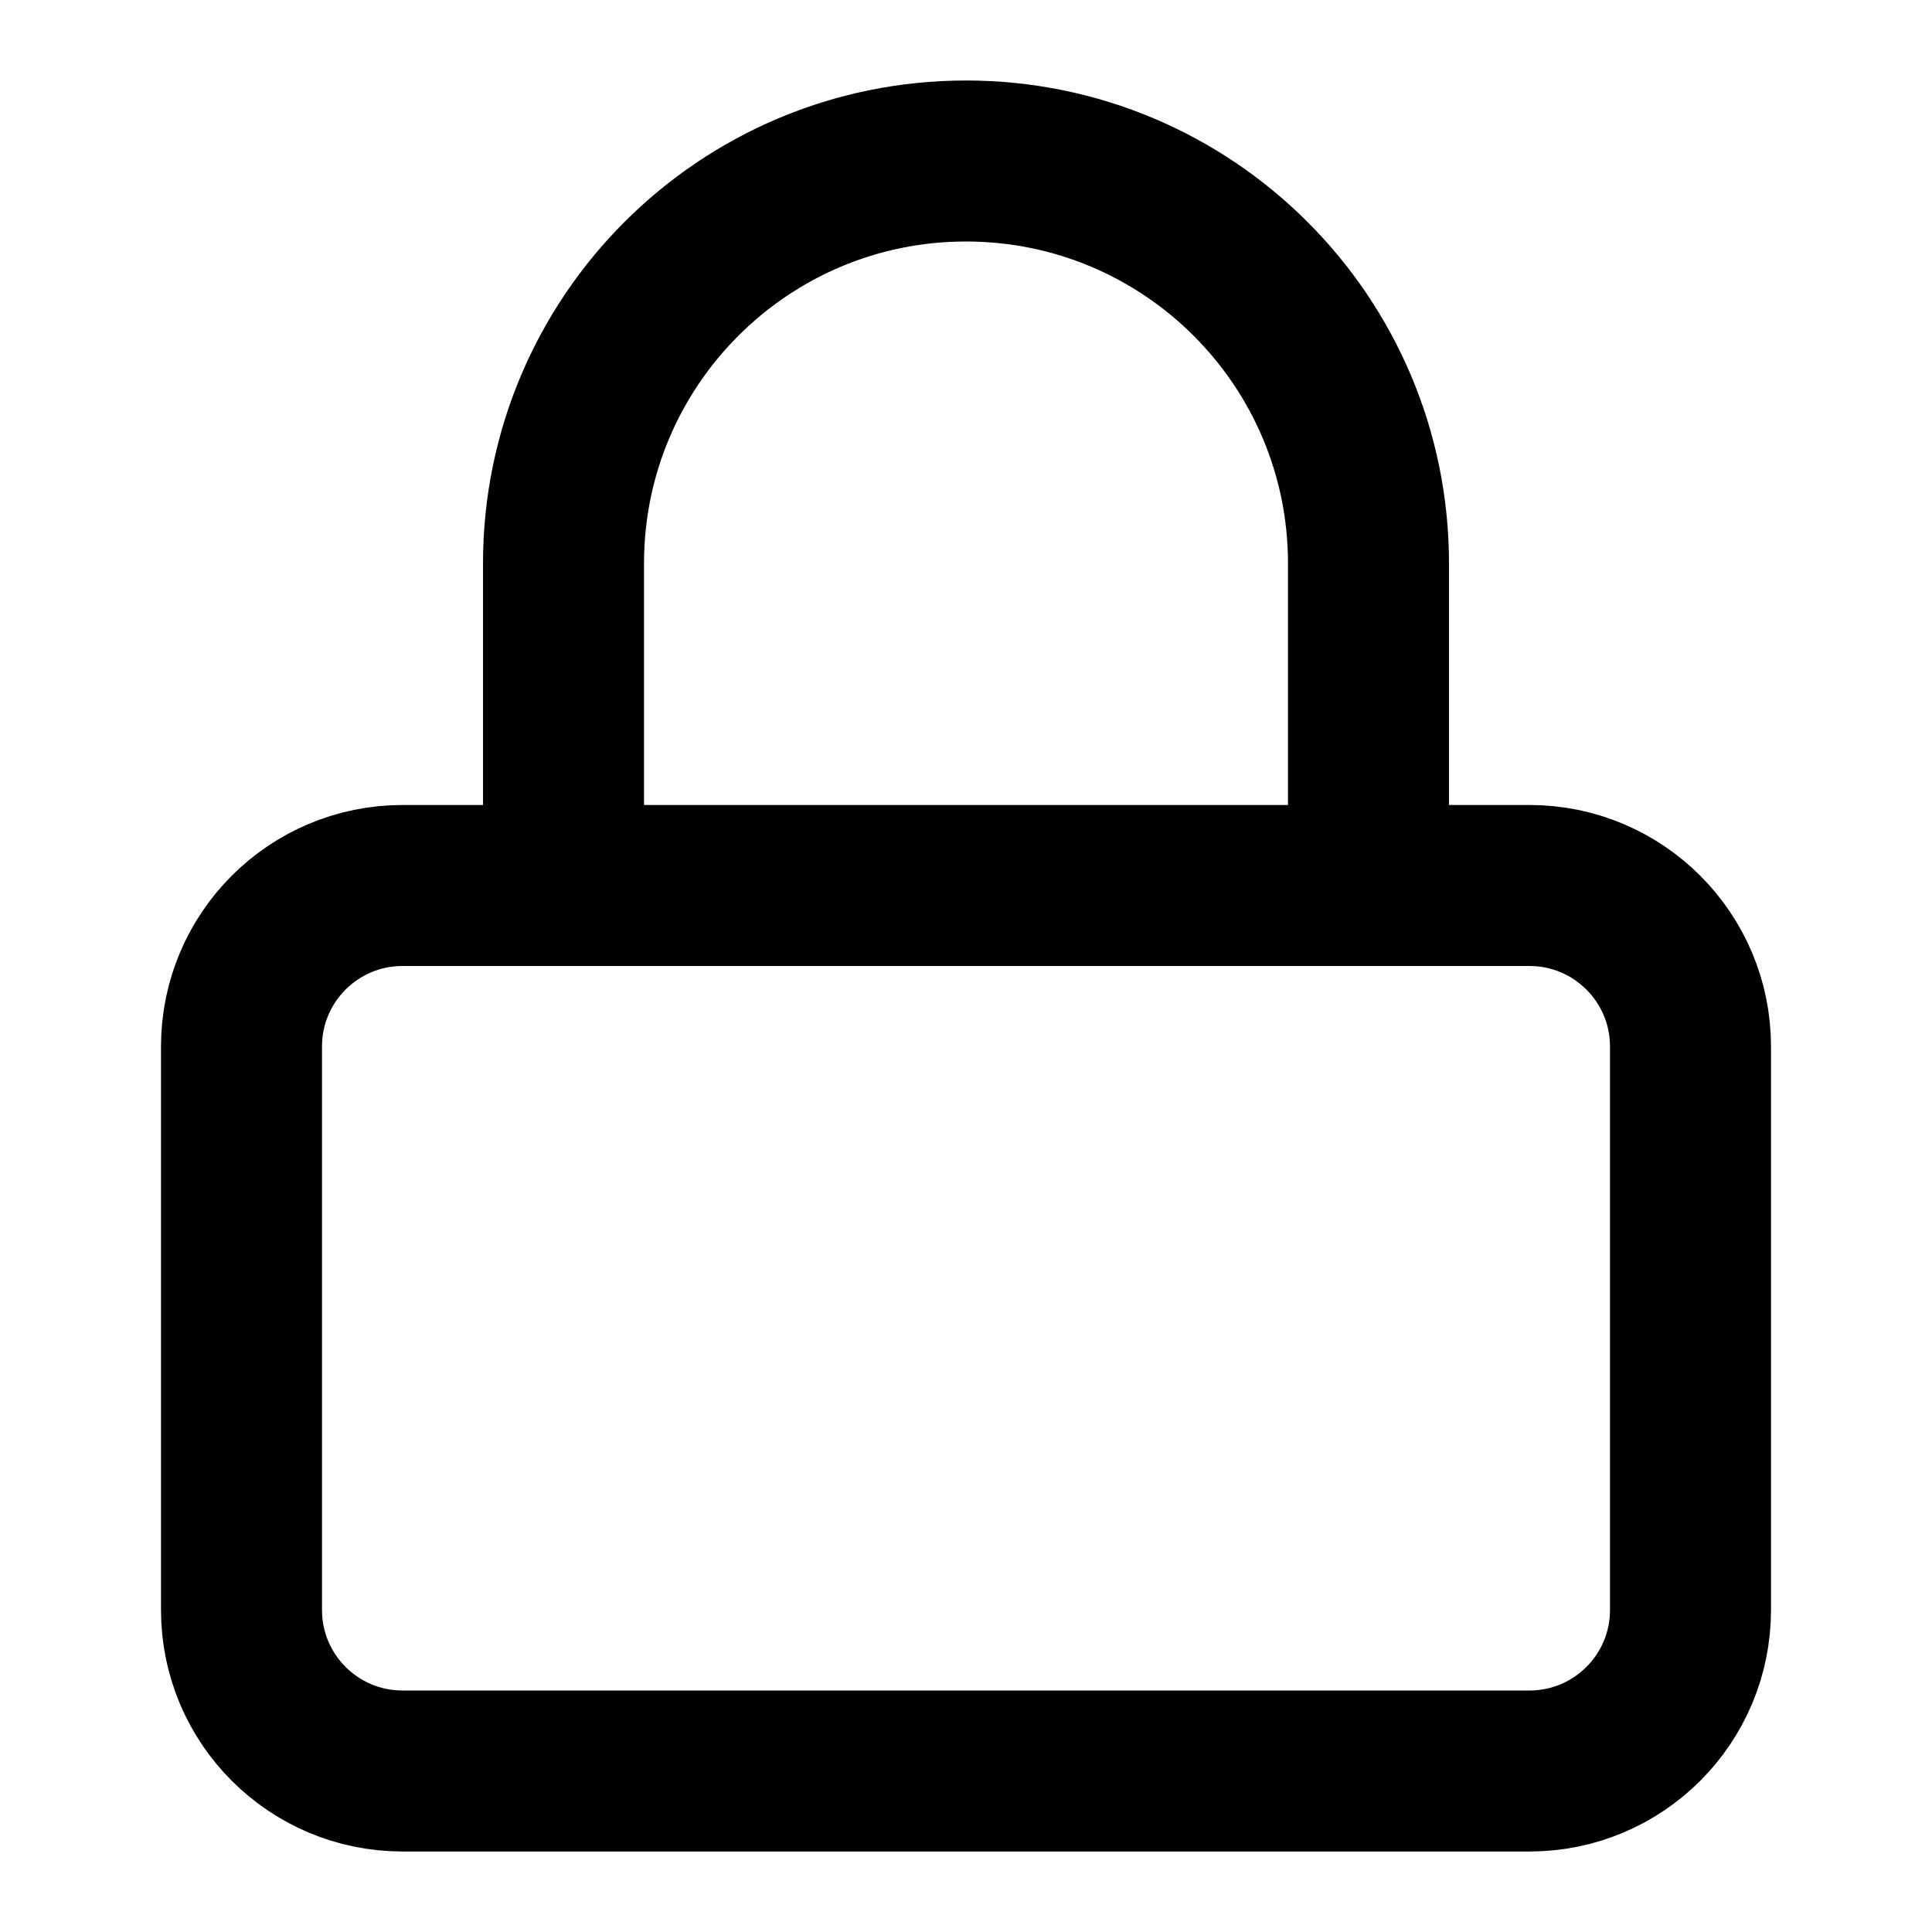
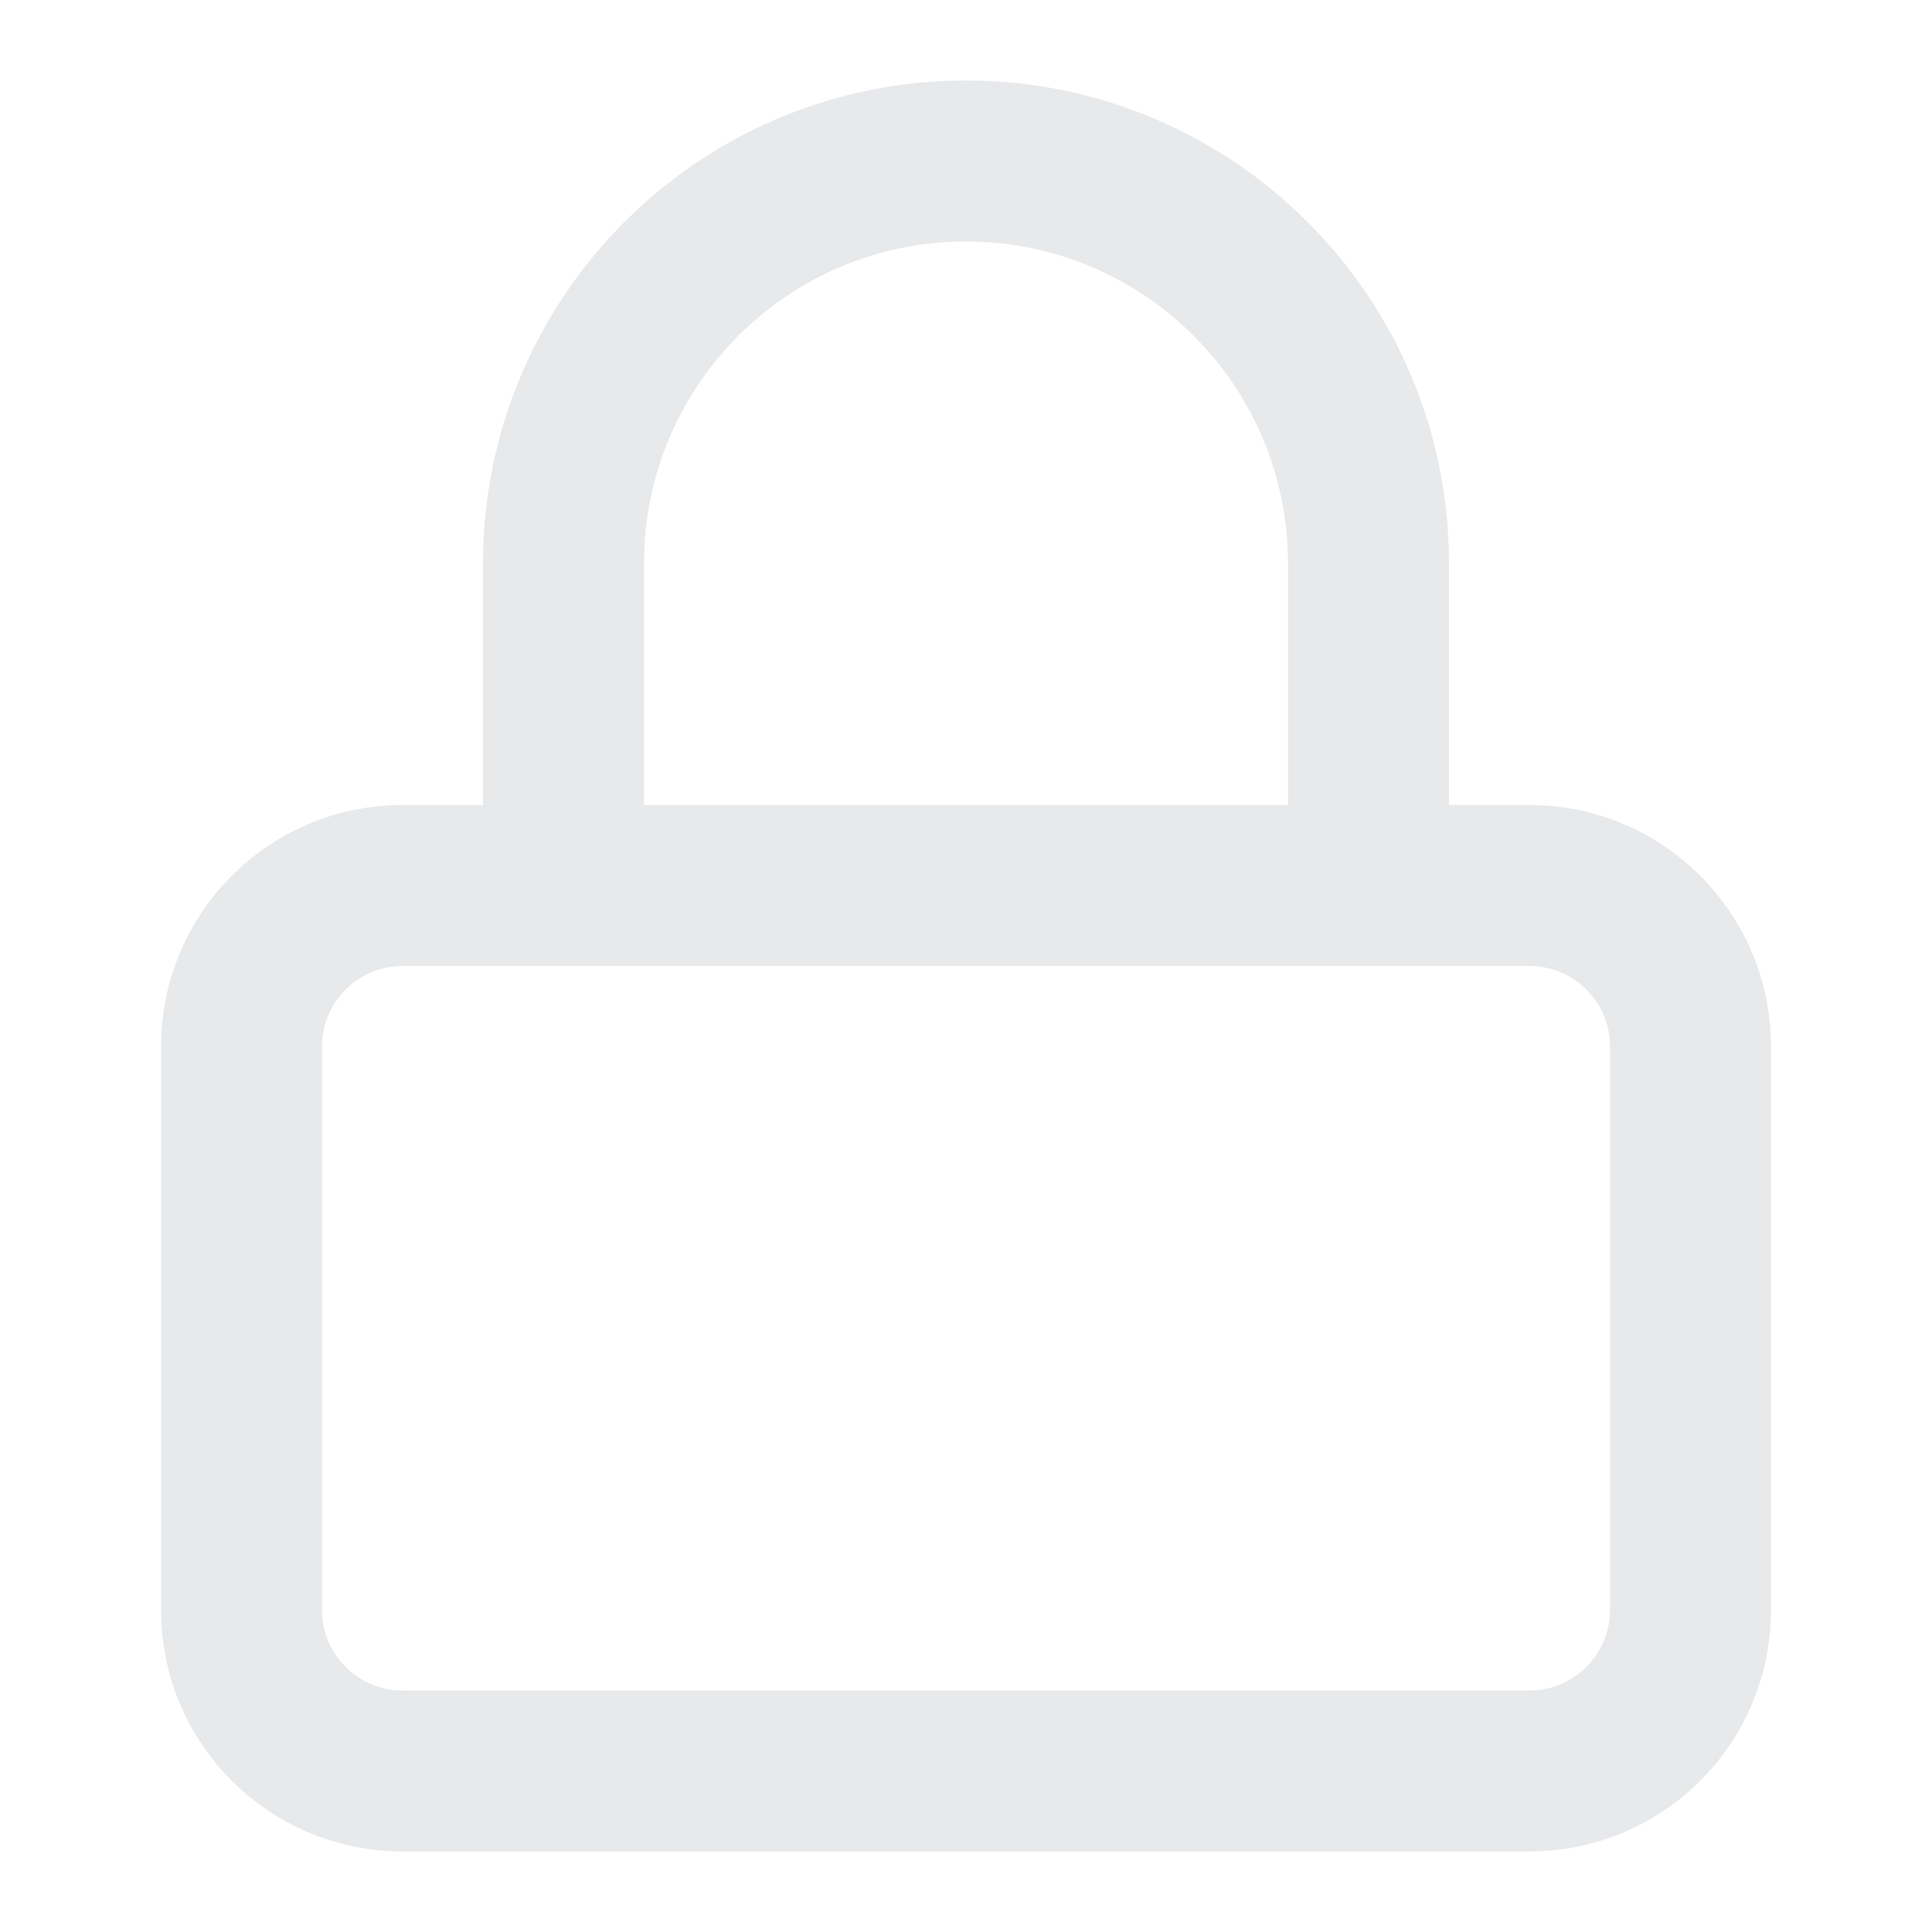
- <svg xmlns="http://www.w3.org/2000/svg" width="24" height="24" viewBox="0 0 24 24" fill="none" stroke="currentColor" stroke-width="2" stroke-linecap="round" stroke-linejoin="round" class="feather feather-lock">
+ <svg xmlns="http://www.w3.org/2000/svg" width="24" height="24" viewBox="0 0 24 24" fill="none" stroke="#E8E9EB" stroke-width="2" stroke-linecap="round" stroke-linejoin="round" class="feather feather-lock">
  <rect x="3" y="11" width="18" height="11" rx="2" ry="2" />
  <path d="M7 11V7a5 5 0 0 1 10 0v4" />
</svg>
